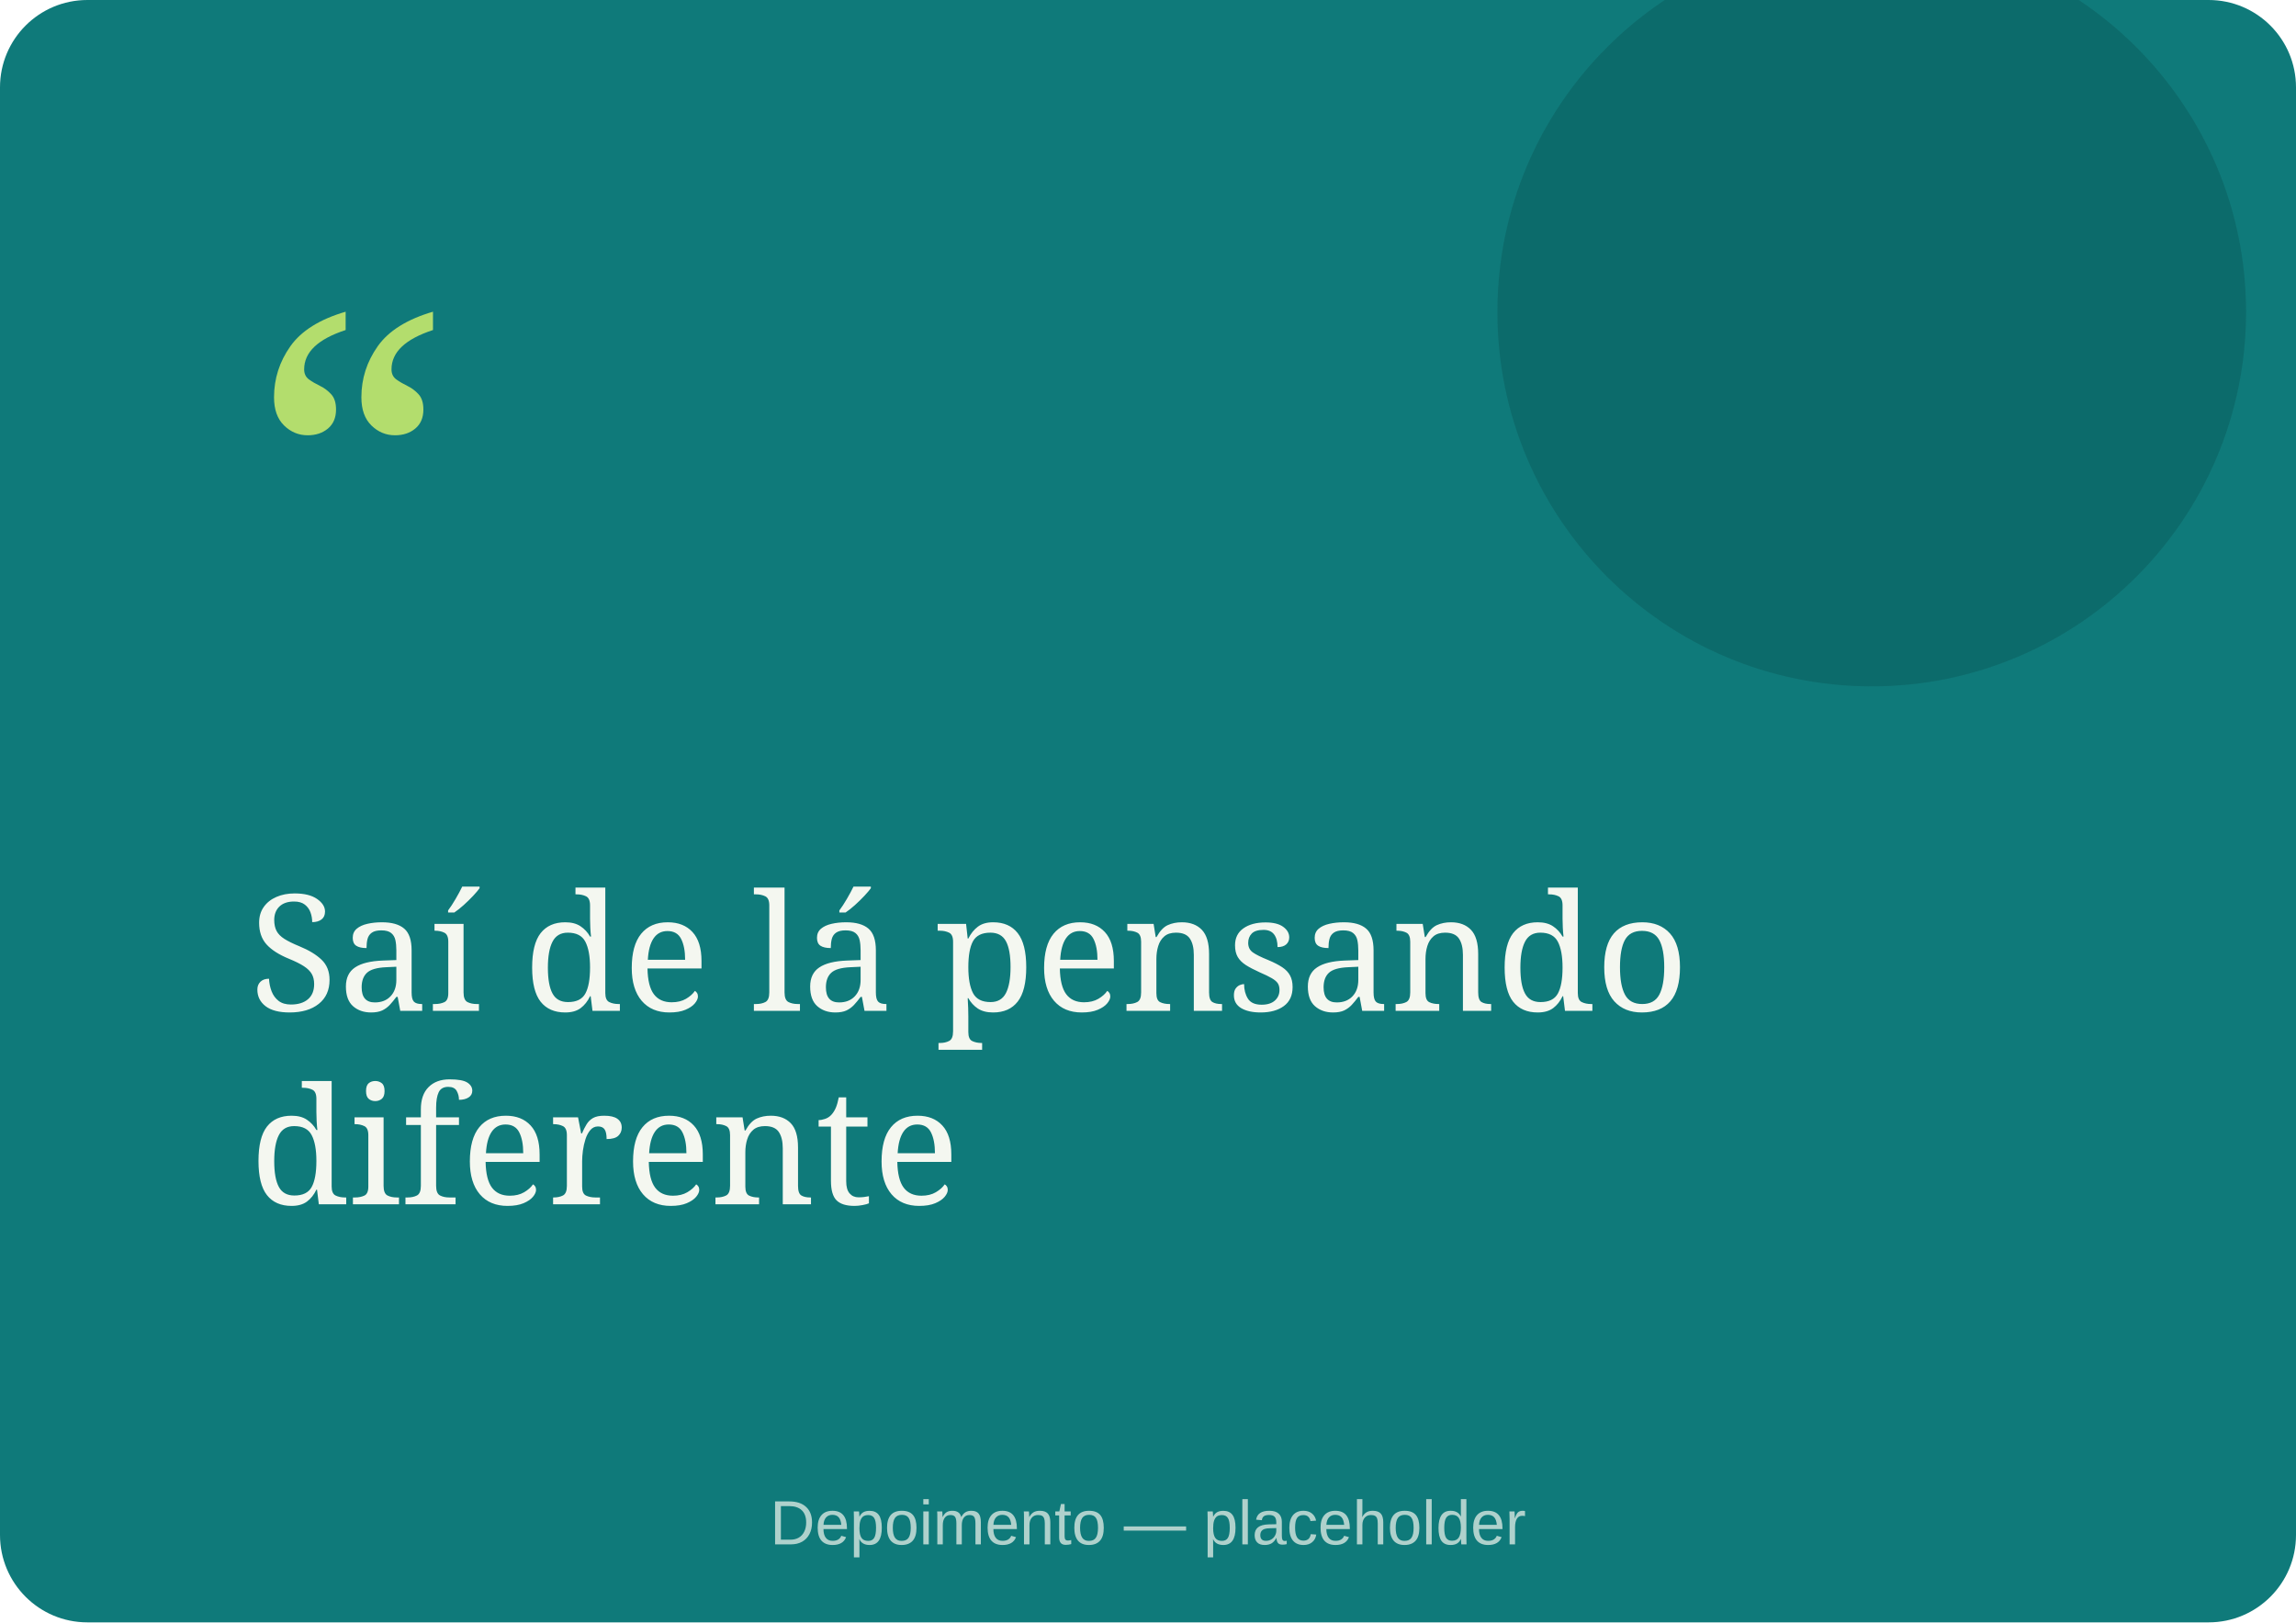
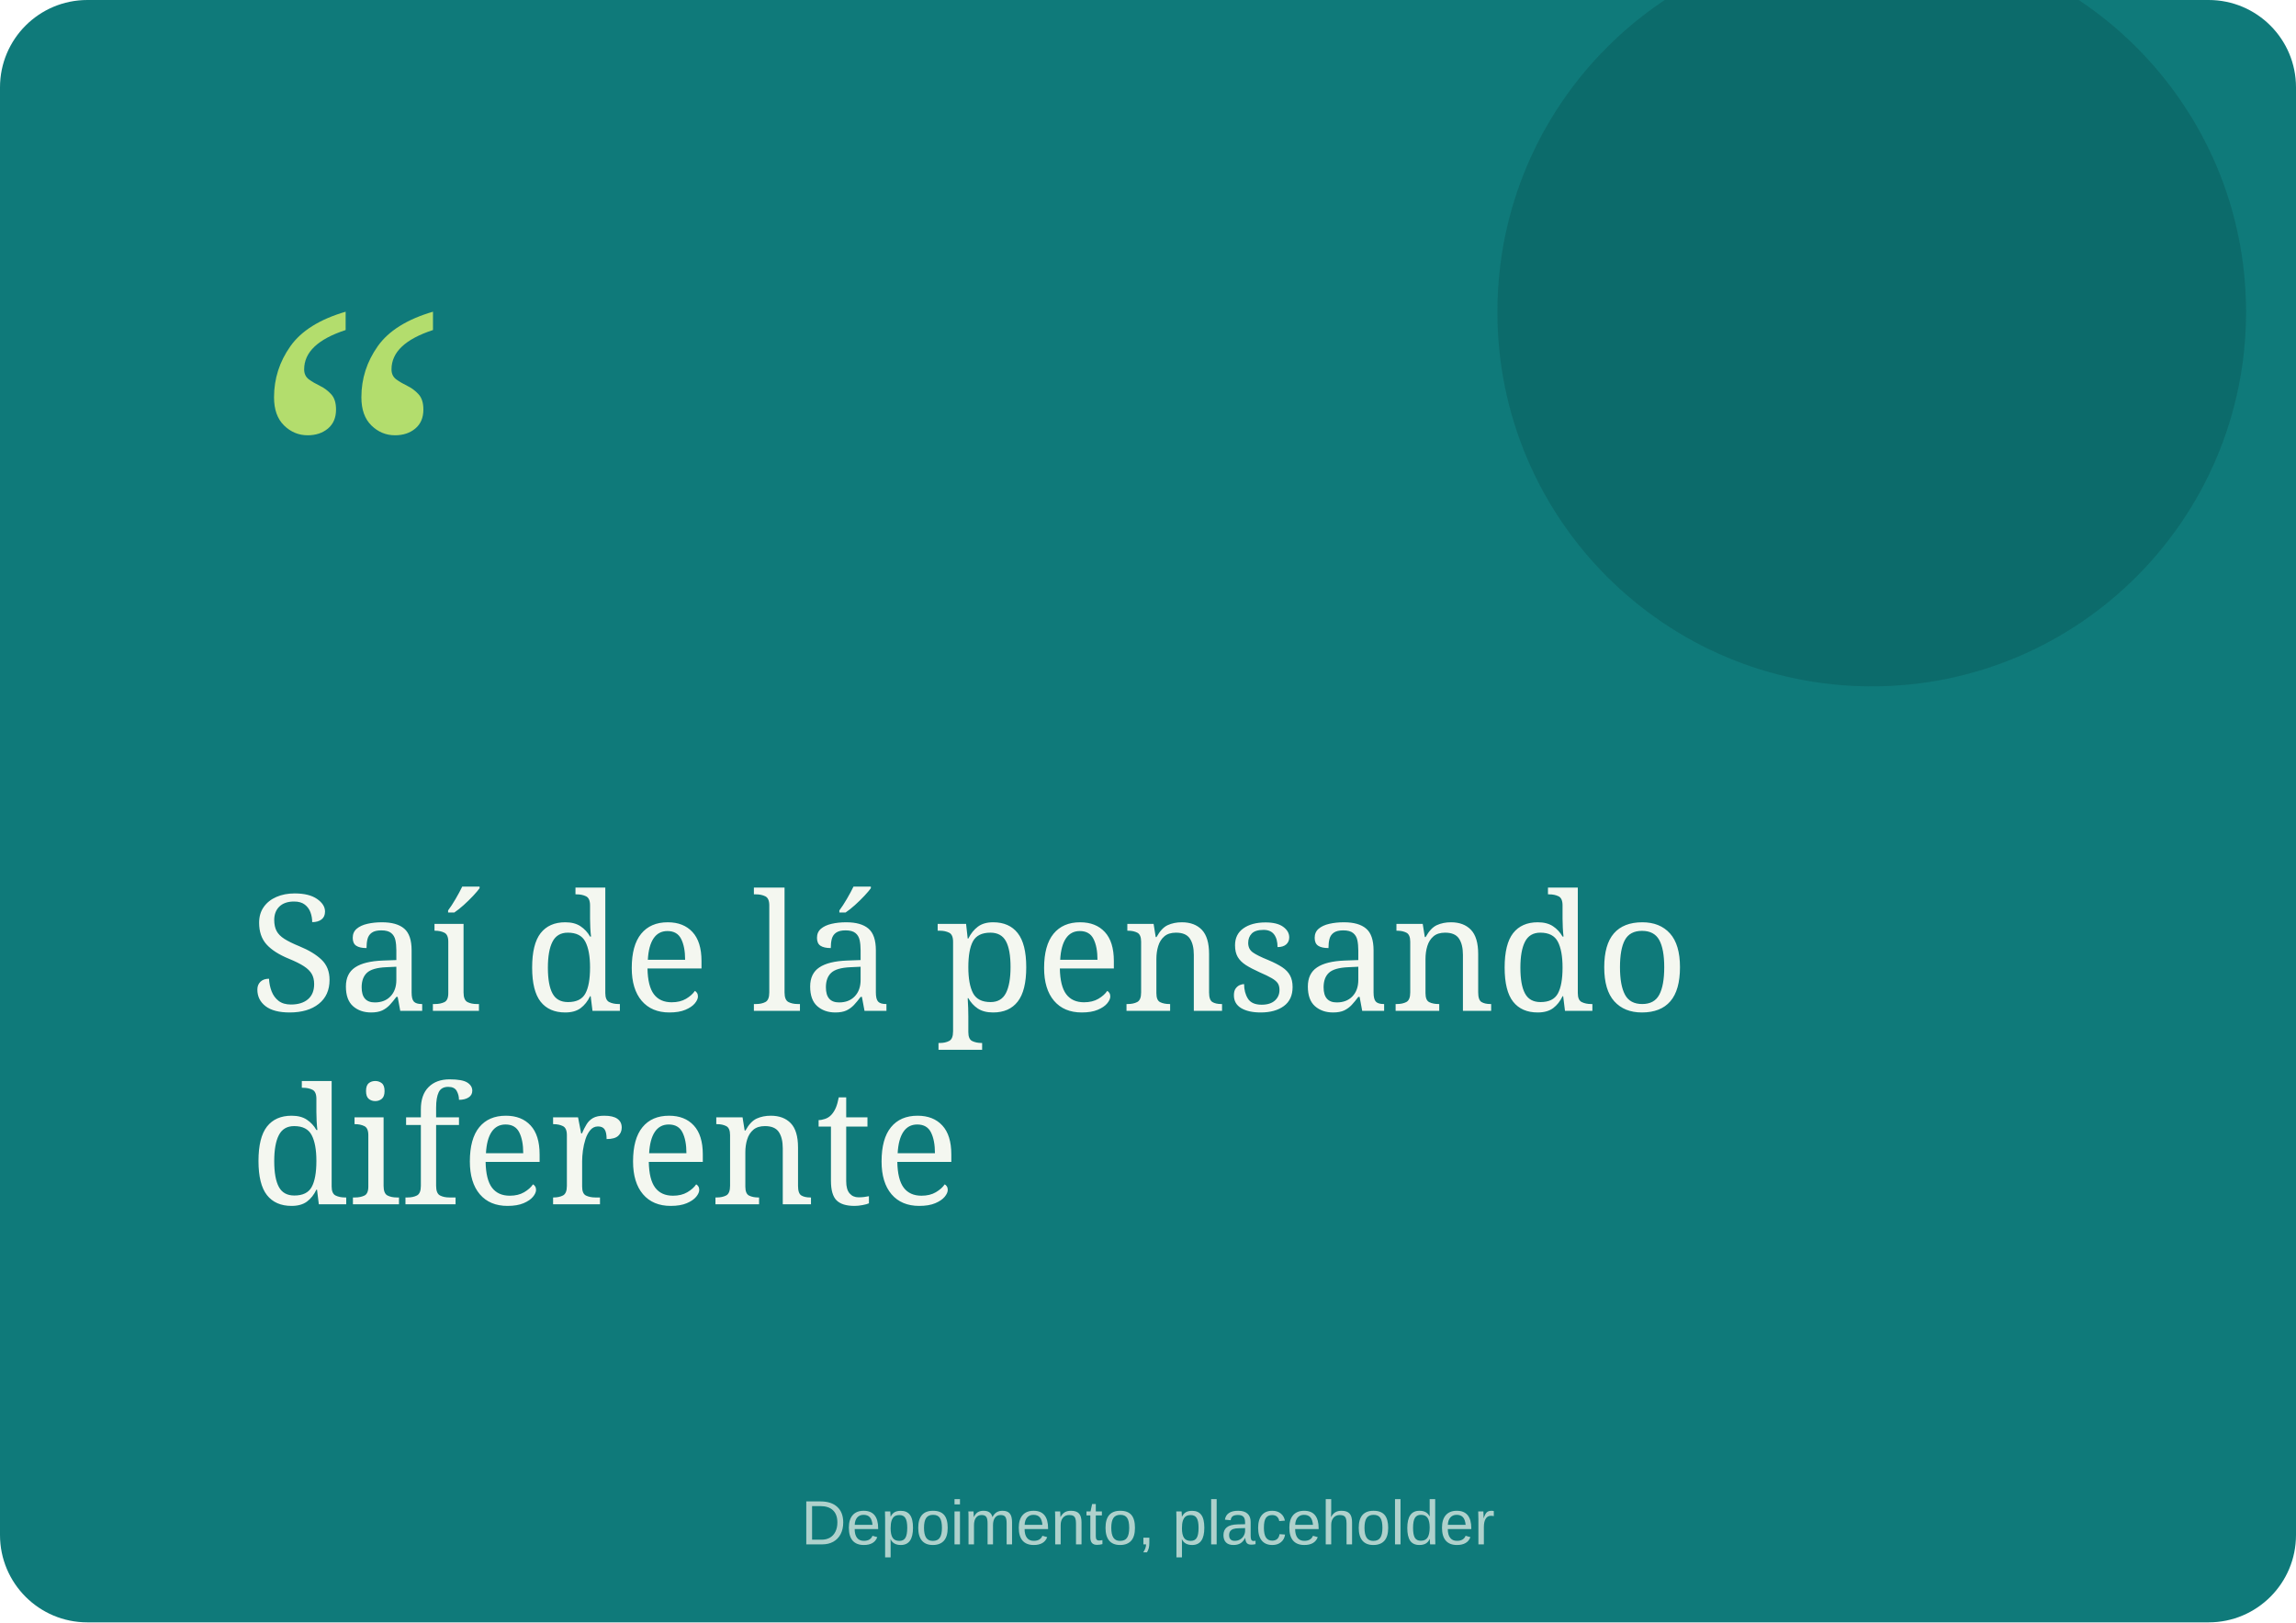
<svg xmlns="http://www.w3.org/2000/svg" width="736" height="520" viewBox="0 0 736 520" fill="none">
  <rect width="736" height="520" rx="28" fill="#0F7A7A" />
  <circle cx="600" cy="100" r="120" fill="#0A5C5C" opacity=".5" />
  <text x="80" y="200" font-family="Georgia,serif" font-size="140" fill="#C5E86C" opacity=".9">“</text>
  <text x="80" y="324" font-family="Georgia,serif" font-size="52" fill="#F4F7F0">Saí de lá pensando</text>
  <text x="80" y="386" font-family="Georgia,serif" font-size="52" fill="#F4F7F0">diferente</text>
-   <text x="368" y="495" text-anchor="middle" font-family="Arial,sans-serif" font-size="20" fill="#F4F7F0" opacity=".7">Depoimento — placeholder</text>
+   <text x="368" y="495" text-anchor="middle" font-family="Arial,sans-serif" font-size="20" fill="#F4F7F0" opacity=".7">Depoimento, placeholder</text>
</svg>
